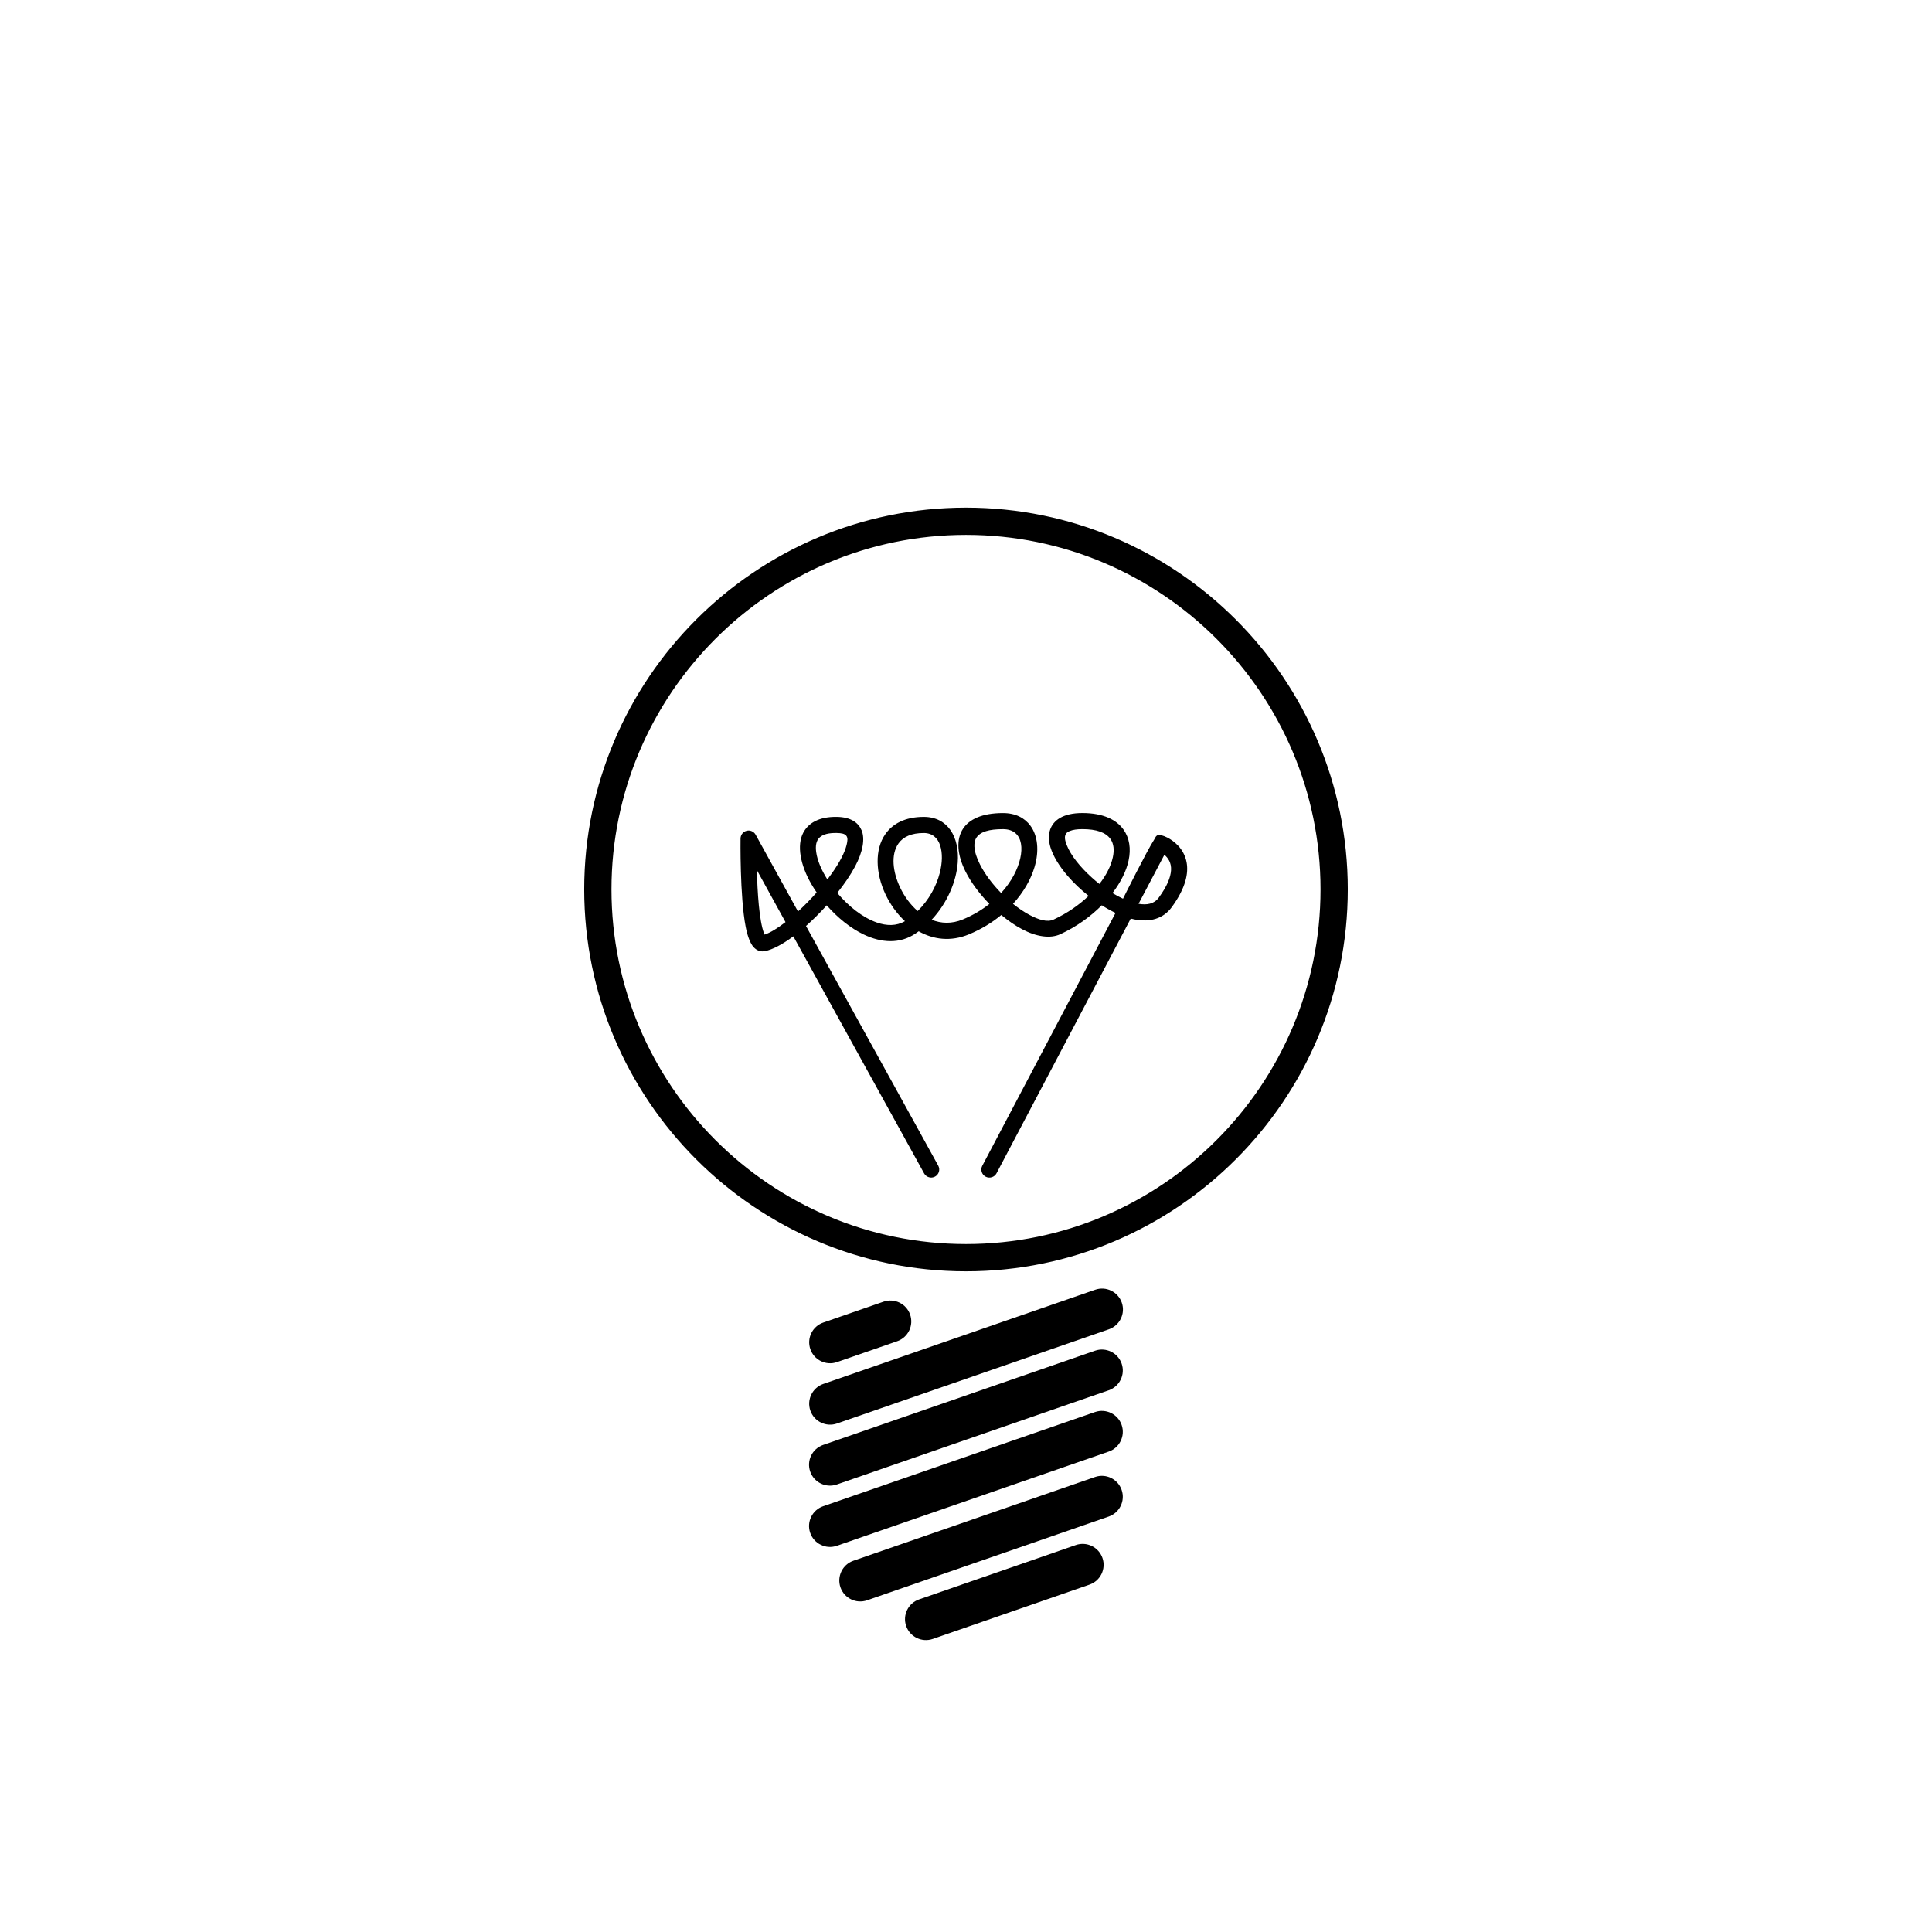
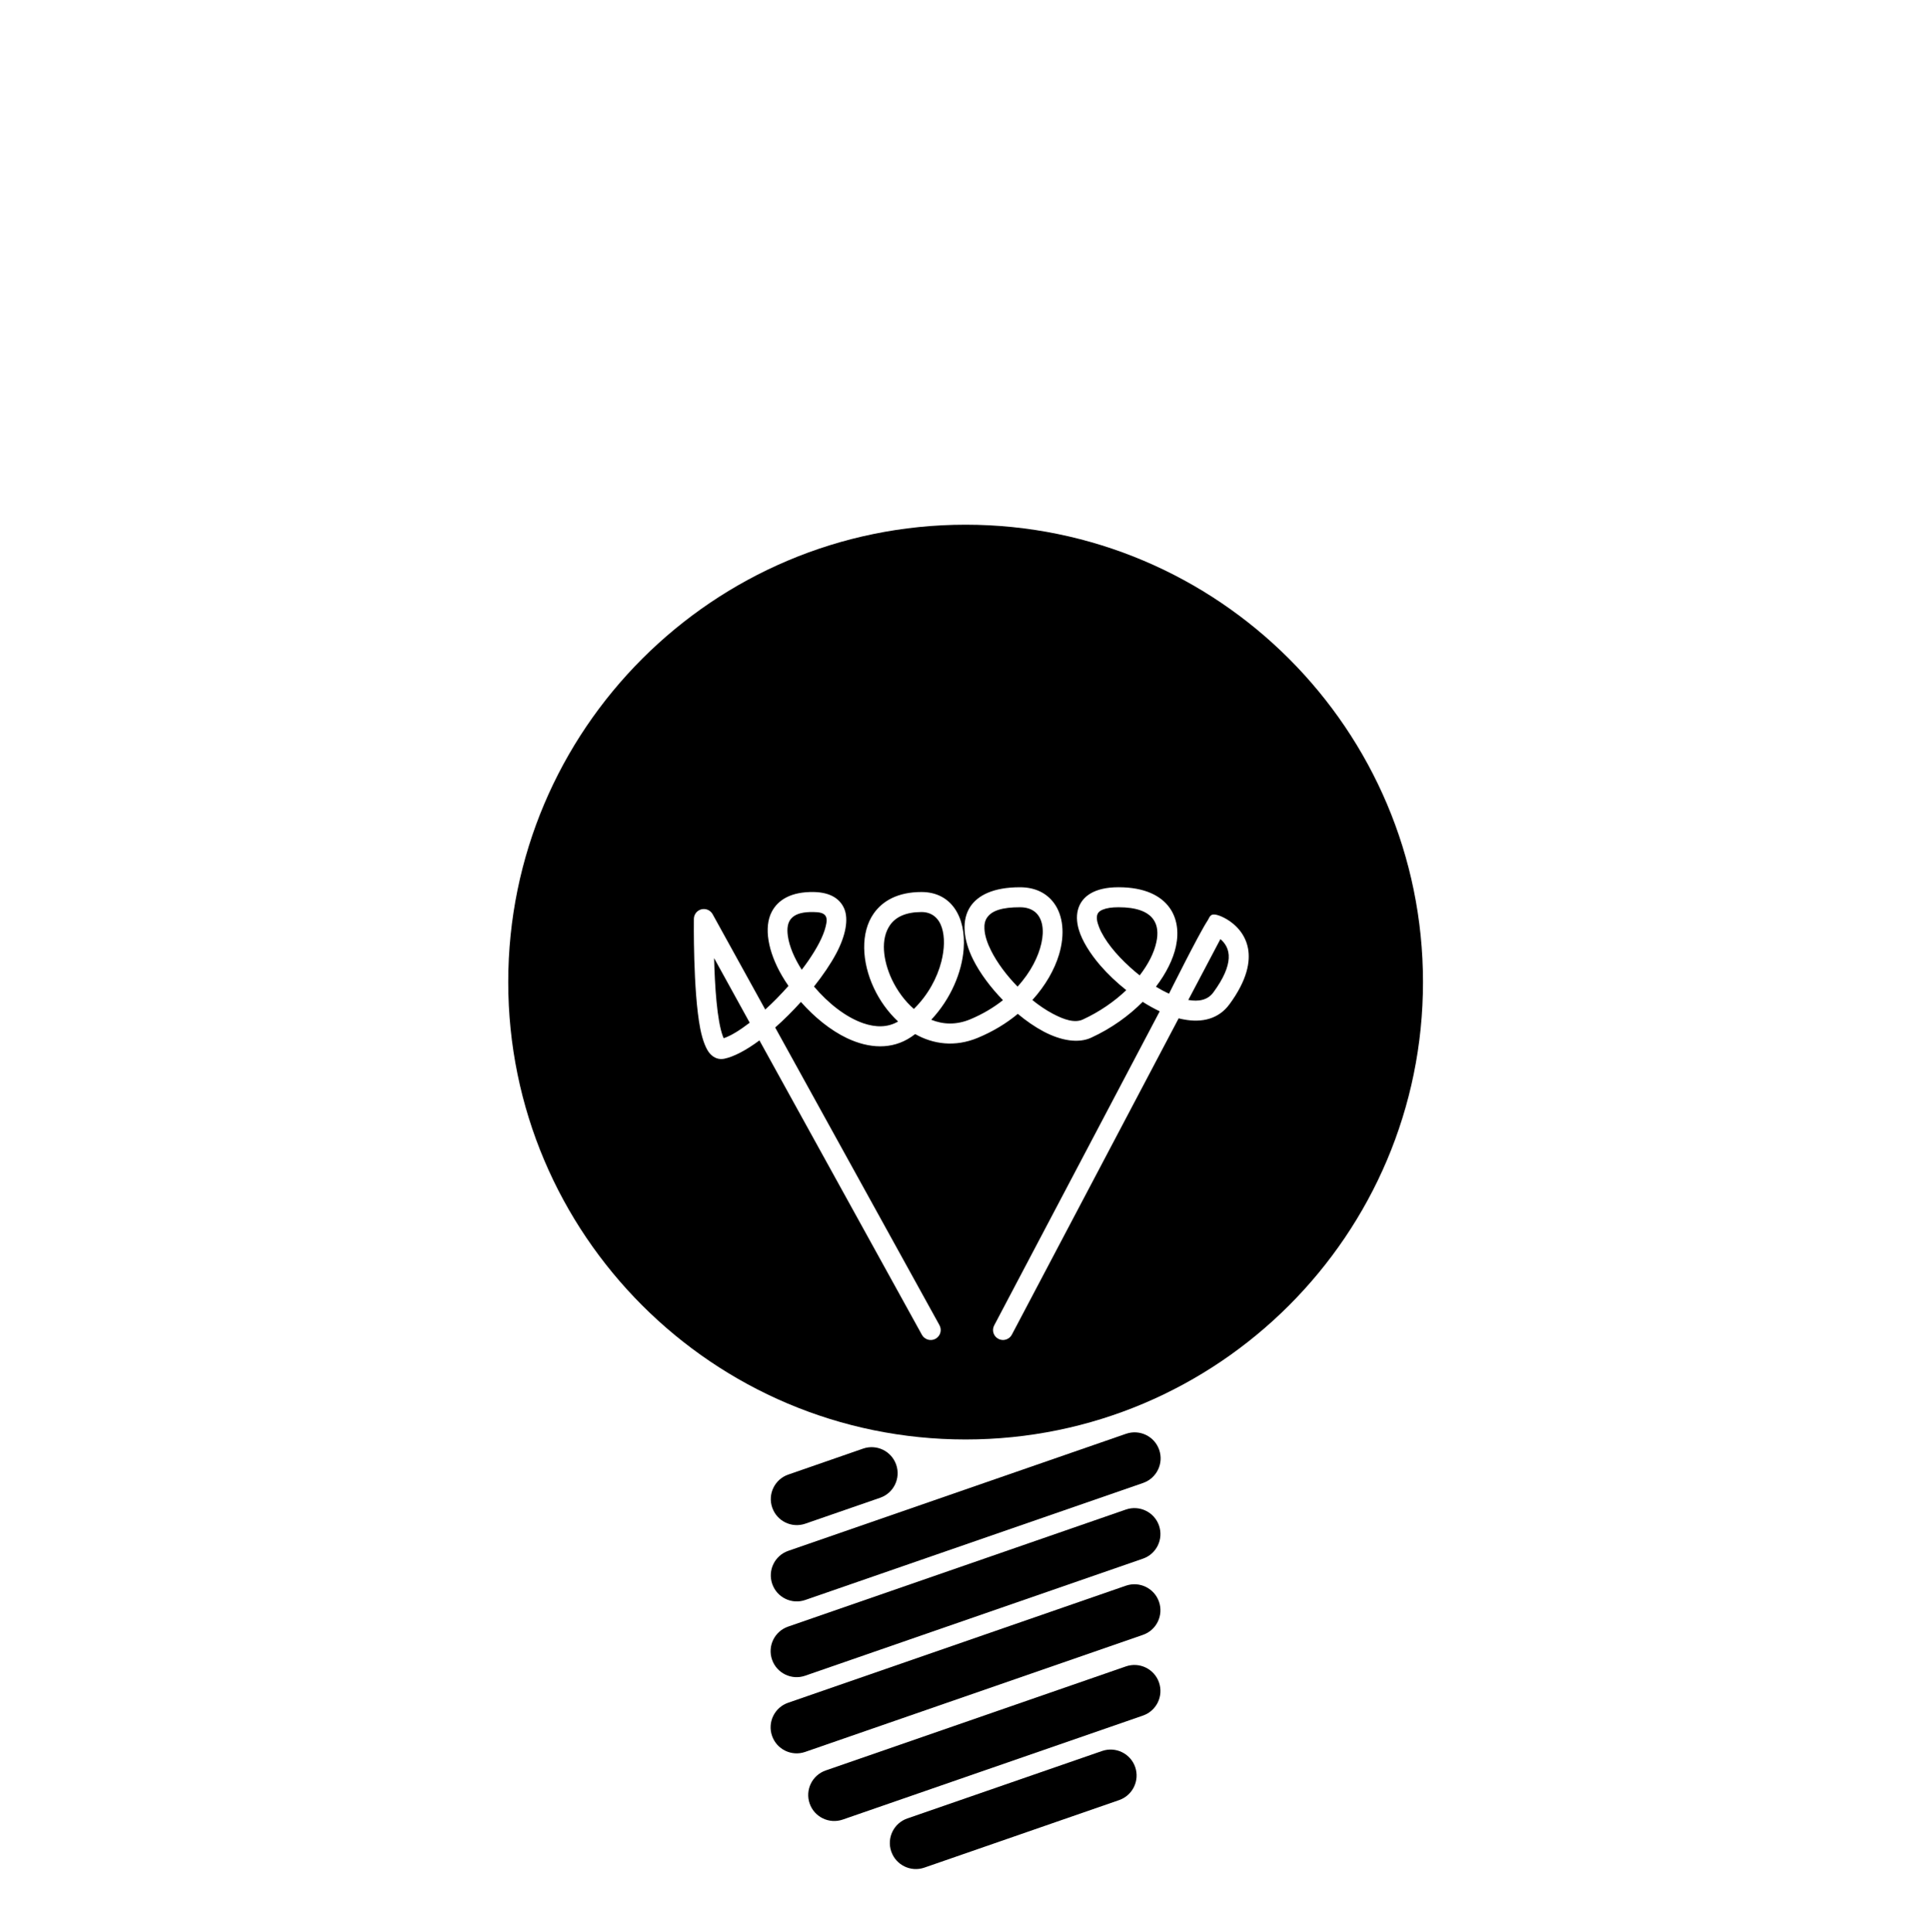
- <svg xmlns="http://www.w3.org/2000/svg" version="1.1" id="Layer_3" x="0px" y="0px" width="283.46px" height="283.46px" viewBox="0 0 283.46 283.46" enable-background="new 0 0 283.46 283.46" xml:space="preserve">
+ <svg xmlns="http://www.w3.org/2000/svg" version="1.1" id="Layer_1" x="0px" y="0px" width="283.465px" height="283.465px" viewBox="0 0 283.465 283.465" enable-background="new 0 0 283.465 283.465" xml:space="preserve">
  <g>
-     <path fill="none" d="M141.73,77.979c-28.957,0-52.514,23.556-52.514,52.511c0,28.968,23.558,52.534,52.514,52.534   c28.956,0,52.514-23.566,52.514-52.534C194.244,101.535,170.686,77.979,141.73,77.979z M171.914,133.1   c-1.266,1.725-3.218,2.233-5.459,1.798c-0.184-0.035-0.367-0.076-0.555-0.127l-19.691,37.372c-0.305,0.573-1.021,0.797-1.598,0.494   c-0.574-0.306-0.799-1.022-0.492-1.599l19.549-37.098c-0.674-0.318-1.352-0.695-2.018-1.12c-1.623,1.636-3.676,3.129-6.066,4.236   c-1.494,0.694-3.545,0.385-5.664-0.744c-1-0.533-2.027-1.242-3.013-2.067c-1.325,1.098-2.899,2.072-4.729,2.833   c-2.697,1.12-5.249,0.765-7.39-0.44c-0.152,0.111-0.307,0.221-0.463,0.327c-2.281,1.541-4.985,1.387-7.59,0.146   c-1.961-0.931-3.866-2.489-5.438-4.281c-0.975,1.08-2.011,2.114-3.041,3.027l19.4,35.162c0.315,0.569,0.106,1.289-0.465,1.604   c-0.57,0.313-1.289,0.104-1.604-0.463c0,0-11.968-21.685-19.191-34.785c-1.562,1.161-3.031,1.945-4.151,2.17   c-0.601,0.12-1.171-0.045-1.663-0.57c-0.462-0.492-0.893-1.547-1.17-2.962c-0.877-4.473-0.76-12.994-0.76-12.994   c0.009-0.537,0.376-1,0.896-1.129c0.518-0.129,1.06,0.107,1.319,0.576l6.216,11.266c0.934-0.855,1.866-1.806,2.739-2.793   c-0.281-0.405-0.544-0.818-0.782-1.231c-1.634-2.818-2.149-5.692-1.193-7.522c0.727-1.389,2.257-2.385,4.972-2.335   c2.052,0.039,3.129,0.869,3.594,1.973c0.524,1.243,0.182,3.161-0.948,5.284c-0.659,1.241-1.571,2.579-2.623,3.9   c1.635,1.942,3.714,3.618,5.823,4.347c1.419,0.488,2.847,0.533,4.104-0.204c-1.186-1.104-2.161-2.477-2.855-3.948   c-1.462-3.1-1.595-6.576-0.024-8.812c1.051-1.501,2.857-2.54,5.646-2.54c3.507,0,5.274,2.923,4.979,6.742   c-0.208,2.706-1.492,5.855-3.825,8.349c1.379,0.559,2.937,0.634,4.585-0.049c1.487-0.618,2.78-1.395,3.883-2.27   c-1.447-1.486-2.699-3.158-3.511-4.778c-1.206-2.403-1.403-4.71-0.326-6.297c0.878-1.295,2.673-2.259,5.837-2.259   c1.858,0,3.186,0.728,4.021,1.859c1.068,1.445,1.326,3.667,0.595,6.098c-0.526,1.757-1.576,3.64-3.146,5.362   c0.789,0.637,1.604,1.189,2.399,1.615c1.349,0.717,2.616,1.129,3.563,0.688c1.992-0.922,3.731-2.136,5.128-3.47   c-1.136-0.9-2.188-1.901-3.074-2.928c-1.238-1.438-2.14-2.916-2.524-4.202c-0.291-0.971-0.301-1.858-0.041-2.599   c0.465-1.336,1.84-2.427,4.727-2.427c3.098,0,5.021,1.009,6.033,2.431c0.869,1.22,1.117,2.799,0.744,4.54   c-0.321,1.511-1.138,3.166-2.362,4.77c0.513,0.313,1.028,0.592,1.544,0.828c0,0,3.54-7.102,4.549-8.631   c0.295-0.446,0.277-1.013,1.512-0.537c0.076,0.03,0.234,0.096,0.445,0.202c0.828,0.422,2.438,1.522,2.826,3.64   C174.376,128.051,174.029,130.203,171.914,133.1z" />
-     <g>
-       <path d="M141.73,74.979c-30.611,0-55.514,24.902-55.514,55.511c0,30.622,24.903,55.534,55.514,55.534    c30.61,0,55.514-24.912,55.514-55.534C197.244,99.881,172.34,74.979,141.73,74.979z M141.73,183.024    c-28.957,0-52.514-23.566-52.514-52.534c0-28.955,23.558-52.511,52.514-52.511c28.956,0,52.514,23.556,52.514,52.511    C194.244,159.458,170.686,183.024,141.73,183.024z" />
-       <path d="M141.73,186.524c-30.886,0-56.014-25.137-56.014-56.034c0-30.884,25.128-56.011,56.014-56.011    c30.886,0,56.014,25.126,56.014,56.011C197.744,161.387,172.616,186.524,141.73,186.524z M141.73,75.479    c-30.335,0-55.014,24.678-55.014,55.011c0,30.346,24.679,55.034,55.014,55.034s55.014-24.688,55.014-55.034    C196.744,100.157,172.065,75.479,141.73,75.479z M141.73,183.524c-29.232,0-53.014-23.791-53.014-53.034    c0-29.23,23.782-53.011,53.014-53.011c29.231,0,53.014,23.781,53.014,53.011C194.744,159.733,170.961,183.524,141.73,183.524z     M141.73,78.479c-28.681,0-52.014,23.332-52.014,52.011c0,28.691,23.333,52.034,52.014,52.034s52.014-23.343,52.014-52.034    C193.744,101.811,170.411,78.479,141.73,78.479z" />
-     </g>
-     <path d="M157.844,226.687l-22.996,7.973c-1.604,0.553-2.452,2.303-1.898,3.906c0.556,1.602,2.307,2.447,3.907,1.896l22.998-7.971   c1.602-0.555,2.452-2.307,1.896-3.908C161.195,226.983,159.445,226.132,157.844,226.687z" />
-     <path d="M160.681,189.23l-39.891,13.822c-1.604,0.557-2.451,2.307-1.896,3.908c0.553,1.602,2.304,2.451,3.904,1.896l39.894-13.823   c1.601-0.558,2.451-2.308,1.896-3.908C164.033,189.523,162.283,188.673,160.681,189.23z" />
-     <path d="M171.271,122.89c-0.211-0.106-0.369-0.172-0.445-0.202c-1.234-0.476-1.217,0.091-1.512,0.537   c-1.009,1.529-4.549,8.631-4.549,8.631c-0.516-0.236-1.031-0.515-1.544-0.828c1.225-1.604,2.041-3.259,2.362-4.77   c0.373-1.741,0.125-3.32-0.744-4.54c-1.012-1.422-2.936-2.431-6.033-2.431c-2.887,0-4.262,1.091-4.727,2.427   c-0.26,0.741-0.25,1.628,0.041,2.599c0.385,1.286,1.286,2.764,2.524,4.202c0.886,1.027,1.938,2.028,3.074,2.928   c-1.396,1.334-3.136,2.548-5.128,3.47c-0.947,0.441-2.215,0.029-3.563-0.688c-0.796-0.426-1.61-0.978-2.399-1.615   c1.569-1.722,2.619-3.605,3.146-5.362c0.731-2.431,0.474-4.653-0.595-6.098c-0.836-1.131-2.163-1.859-4.021-1.859   c-3.164,0-4.958,0.964-5.837,2.259c-1.077,1.587-0.88,3.894,0.326,6.297c0.812,1.62,2.063,3.292,3.511,4.778   c-1.103,0.875-2.396,1.652-3.883,2.27c-1.648,0.683-3.206,0.608-4.585,0.049c2.333-2.494,3.617-5.643,3.825-8.349   c0.295-3.819-1.472-6.742-4.979-6.742c-2.789,0-4.595,1.039-5.646,2.54c-1.571,2.236-1.438,5.712,0.024,8.812   c0.694,1.471,1.669,2.844,2.855,3.948c-1.257,0.737-2.685,0.692-4.104,0.204c-2.109-0.729-4.188-2.405-5.823-4.347   c1.052-1.321,1.964-2.659,2.623-3.9c1.13-2.123,1.472-4.041,0.948-5.284c-0.465-1.104-1.542-1.934-3.594-1.973   c-2.715-0.05-4.245,0.946-4.972,2.335c-0.956,1.83-0.441,4.704,1.193,7.522c0.238,0.413,0.501,0.826,0.782,1.231   c-0.873,0.987-1.805,1.938-2.739,2.793l-6.216-11.266c-0.259-0.469-0.801-0.705-1.319-0.576c-0.52,0.129-0.887,0.592-0.896,1.129   c0,0-0.117,8.521,0.76,12.994c0.277,1.415,0.708,2.47,1.17,2.962c0.492,0.525,1.062,0.69,1.663,0.57   c1.12-0.225,2.589-1.009,4.151-2.17c7.223,13.1,19.191,34.785,19.191,34.785c0.315,0.566,1.034,0.775,1.604,0.463   c0.571-0.315,0.78-1.035,0.465-1.604l-19.4-35.162c1.03-0.913,2.066-1.947,3.041-3.027c1.572,1.792,3.477,3.35,5.438,4.281   c2.605,1.241,5.309,1.395,7.59-0.146c0.156-0.106,0.311-0.216,0.463-0.327c2.141,1.205,4.693,1.56,7.39,0.44   c1.829-0.761,3.403-1.735,4.729-2.833c0.985,0.825,2.013,1.534,3.013,2.067c2.119,1.129,4.17,1.438,5.664,0.744   c2.391-1.107,4.443-2.6,6.066-4.236c0.666,0.425,1.344,0.802,2.018,1.12l-19.549,37.098c-0.307,0.576-0.082,1.293,0.492,1.599   c0.576,0.303,1.293,0.079,1.598-0.494l19.691-37.372c0.188,0.051,0.371,0.092,0.555,0.127c2.241,0.435,4.193-0.073,5.459-1.798   c2.115-2.897,2.463-5.049,2.184-6.57C173.708,124.412,172.099,123.312,171.271,122.89z M115.213,135.317   c-1.123,0.861-2.168,1.522-3.032,1.806c-0.032-0.066-0.066-0.138-0.091-0.201c-0.707-1.891-0.959-6.007-1.043-9.263   c0,0.006,1.7,3.087,4.202,7.631L115.213,135.317z M122.147,128.003c-0.238,0.344-0.49,0.687-0.753,1.032   c-0.869-1.368-1.468-2.764-1.64-3.996c-0.125-0.896-0.036-1.687,0.53-2.193c0.515-0.458,1.338-0.652,2.494-0.63   c0.667,0.012,1.134,0.094,1.382,0.393c0.263,0.321,0.188,0.8,0.052,1.36C123.926,125.139,123.161,126.543,122.147,128.003z    M134.641,133.666c-1.086-0.939-1.973-2.169-2.585-3.469c-1.072-2.27-1.38-4.808-0.231-6.445c0.686-0.975,1.905-1.535,3.715-1.535   c1.258,0,2.045,0.742,2.399,1.833c0.362,1.12,0.324,2.547-0.06,4.032C137.385,130.01,136.299,132.035,134.641,133.666z    M146.882,131.022c-1.286-1.313-2.399-2.797-3.123-4.233c-0.457-0.909-0.756-1.791-0.795-2.587   c-0.021-0.497,0.059-0.953,0.313-1.327c0.571-0.841,1.826-1.222,3.885-1.222c3.129,0,3.352,3.415,1.603,6.721   C148.291,129.272,147.662,130.169,146.882,131.022z M161.304,129.695c-0.385-0.3-0.76-0.616-1.117-0.944   c-1.695-1.526-3.09-3.254-3.674-4.755c-0.24-0.617-0.379-1.168-0.156-1.597c0.102-0.204,0.305-0.349,0.578-0.462   c0.462-0.195,1.081-0.286,1.875-0.286c2.072,0,3.432,0.487,4.109,1.44c0.508,0.717,0.576,1.655,0.355,2.676   C163.007,127.024,162.326,128.38,161.304,129.695z M171.813,127.69c-0.065,1.044-0.585,2.35-1.804,4.012   c-0.684,0.937-1.76,1.111-2.963,0.903l3.787-7.19C171.351,125.842,171.886,126.564,171.813,127.69z" />
-     <path d="M160.662,216.703l-35.454,12.285c-1.601,0.555-2.451,2.305-1.896,3.908c0.556,1.602,2.307,2.448,3.907,1.896l35.45-12.287   c1.604-0.555,2.451-2.307,1.896-3.907C164.012,216.998,162.261,216.146,160.662,216.703z" />
-     <path d="M122.798,199.847l8.838-3.063c1.601-0.556,2.451-2.308,1.896-3.906c-0.553-1.602-2.303-2.453-3.907-1.896l-8.835,3.063   c-1.604,0.556-2.451,2.306-1.896,3.906C119.447,199.553,121.198,200.402,122.798,199.847z" />
-     <path d="M160.662,198.175L120.768,212c-1.602,0.554-2.451,2.304-1.896,3.906c0.556,1.602,2.307,2.449,3.907,1.896l39.891-13.823   c1.604-0.558,2.451-2.308,1.896-3.908C164.012,198.47,162.261,197.621,160.662,198.175z" />
-     <path d="M160.662,207.171l-39.894,13.822c-1.602,0.557-2.451,2.308-1.896,3.907c0.556,1.603,2.307,2.451,3.907,1.896l39.891-13.822   c1.604-0.555,2.451-2.307,1.896-3.908C164.012,207.466,162.261,206.619,160.662,207.171z" />
+     <path d="M174.418,146.776c1.497,0.258,2.838,0.046,3.683-1.12c1.516-2.066,2.168-3.683,2.25-4.982   c0.083-1.4-0.578-2.296-1.222-2.828L174.418,146.776z" />
+     <path d="M169.293,134.957c-0.845-1.185-2.534-1.791-5.115-1.791c-0.982,0-1.754,0.115-2.323,0.354   c-0.349,0.143-0.597,0.322-0.726,0.578c-0.267,0.533-0.102,1.218,0.192,1.984c0.735,1.864,2.462,4.014,4.574,5.91   c0.44,0.404,0.909,0.799,1.387,1.176c1.268-1.64,2.121-3.325,2.452-4.887C170.01,137.014,169.927,135.848,169.293,134.957z" />
+     <path d="M149.704,133.166c-2.553,0-4.114,0.473-4.821,1.52c-0.322,0.465-0.423,1.033-0.386,1.648   c0.046,0.988,0.413,2.086,0.982,3.215c0.9,1.787,2.277,3.628,3.876,5.263c0.973-1.057,1.754-2.177,2.342-3.292   C153.874,137.409,153.598,133.166,149.704,133.166z" />
+     <path d="M138.242,136.146c-0.44-1.354-1.424-2.277-2.984-2.277c-2.25,0-3.766,0.697-4.61,1.905   c-1.433,2.034-1.047,5.193,0.275,8.018c0.771,1.607,1.874,3.141,3.214,4.298c2.066-2.021,3.417-4.537,4.032-6.934   C138.637,139.311,138.692,137.537,138.242,136.146z" />
+     <path d="M121.114,134.355c-0.312-0.372-0.881-0.473-1.717-0.486c-1.442-0.027-2.461,0.215-3.095,0.785   c-0.708,0.624-0.817,1.611-0.662,2.723c0.211,1.529,0.956,3.266,2.039,4.964c0.321-0.422,0.643-0.854,0.937-1.281   c1.249-1.813,2.205-3.559,2.563-5.015C121.353,135.352,121.445,134.755,121.114,134.355z" />
+     <path d="M141.732,77.016c-37.053,0-67.135,30.082-67.135,67.135c0,37.057,30.082,67.135,67.135,67.135   c37.058,0,67.135-30.078,67.135-67.135C208.867,107.098,178.79,77.016,141.732,77.016z M180.471,147.393   c-1.571,2.148-3.995,2.773-6.778,2.231c-0.229-0.037-0.459-0.092-0.688-0.156l-24.484,46.434c-0.377,0.717-1.268,0.992-1.984,0.615   c-0.716-0.376-0.991-1.267-0.605-1.983l24.291-46.094c-0.836-0.396-1.671-0.863-2.498-1.387c-2.021,2.029-4.573,3.885-7.549,5.253   c-1.855,0.863-4.399,0.478-7.035-0.919c-1.249-0.67-2.525-1.543-3.747-2.571c-1.644,1.368-3.6,2.571-5.878,3.518   c-3.352,1.387-6.529,0.946-9.184-0.551c-0.193,0.146-0.376,0.275-0.579,0.413c-2.829,1.91-6.19,1.718-9.432,0.184   c-2.434-1.157-4.803-3.095-6.76-5.317c-1.212,1.341-2.498,2.627-3.779,3.756l24.112,43.688c0.396,0.716,0.138,1.607-0.579,2.002   c-0.707,0.386-1.598,0.129-1.993-0.578c0,0-14.869-26.955-23.851-43.22c-1.942,1.441-3.77,2.406-5.161,2.69   c-0.749,0.147-1.456-0.064-2.066-0.707c-0.574-0.615-1.111-1.929-1.456-3.683c-1.088-5.547-0.941-16.142-0.941-16.142   c0.009-0.665,0.464-1.239,1.111-1.4c0.643-0.16,1.318,0.134,1.639,0.713l7.728,14c1.162-1.065,2.319-2.24,3.407-3.472   c-0.349-0.505-0.679-1.01-0.973-1.524c-2.034-3.508-2.673-7.076-1.483-9.35c0.9-1.73,2.806-2.966,6.176-2.906   c2.544,0.051,3.885,1.079,4.473,2.457c0.643,1.543,0.22,3.926-1.185,6.566c-0.817,1.538-1.957,3.205-3.261,4.85   c2.039,2.405,4.62,4.49,7.237,5.391c1.763,0.606,3.545,0.661,5.106-0.257c-1.469-1.369-2.691-3.068-3.545-4.896   c-1.818-3.853-1.984-8.174-0.037-10.951c1.304-1.865,3.554-3.16,7.017-3.16c4.362,0,6.558,3.637,6.189,8.381   c-0.257,3.361-1.854,7.273-4.757,10.368c1.718,0.698,3.655,0.79,5.703-0.055c1.846-0.771,3.453-1.736,4.821-2.819   c-1.79-1.847-3.352-3.922-4.362-5.938c-1.497-2.984-1.735-5.855-0.403-7.83c1.093-1.606,3.324-2.805,7.255-2.805   c2.305,0,3.958,0.905,4.996,2.314c1.332,1.791,1.653,4.555,0.744,7.577c-0.661,2.182-1.966,4.523-3.913,6.663   c0.983,0.79,1.993,1.479,2.985,2.002c1.671,0.891,3.242,1.405,4.427,0.854c2.47-1.14,4.638-2.654,6.373-4.308   c-1.414-1.12-2.718-2.36-3.82-3.632c-1.533-1.787-2.663-3.628-3.141-5.227c-0.358-1.203-0.367-2.305-0.046-3.228   c0.578-1.663,2.286-3.017,5.868-3.017c3.857,0,6.245,1.253,7.504,3.022c1.074,1.515,1.387,3.48,0.927,5.643   c-0.403,1.879-1.414,3.94-2.938,5.934c0.634,0.386,1.276,0.734,1.92,1.02c0,0,4.398-8.826,5.657-10.723   c0.367-0.556,0.34-1.263,1.873-0.67c0.092,0.041,0.294,0.119,0.551,0.252c1.029,0.523,3.031,1.893,3.518,4.523   C183.528,141.124,183.106,143.801,180.471,147.393z" />
+     <path d="M106.112,152.131c0.032,0.083,0.074,0.175,0.115,0.257c1.07-0.357,2.37-1.175,3.766-2.24l0.046-0.037   c-3.109-5.639-5.221-9.468-5.221-9.478C104.918,144.683,105.231,149.789,106.112,152.131z" />
+     <path d="M165.262,232.748l-49.584,17.183c-1.993,0.688-3.049,2.865-2.356,4.858c0.689,1.993,2.866,3.049,4.854,2.36l49.584-17.184   c1.993-0.688,3.049-2.865,2.36-4.858C169.431,233.115,167.255,232.059,165.262,232.748z" />
+     <path d="M118.203,223.646l10.984-3.803c1.993-0.688,3.049-2.865,2.356-4.857c-0.689-1.993-2.866-3.05-4.854-2.36l-10.984,3.811   c-1.993,0.689-3.049,2.866-2.355,4.85C114.038,223.279,116.215,224.335,118.203,223.646z" />
+     <path d="M165.262,221.57l-49.584,17.184c-1.993,0.688-3.049,2.865-2.356,4.849c0.689,1.993,2.866,3.05,4.854,2.36l49.584-17.183   c1.993-0.688,3.049-2.865,2.36-4.858C169.431,221.938,167.255,220.882,165.262,221.57z" />
+     <path d="M165.289,210.449l-49.584,17.183c-1.993,0.689-3.049,2.865-2.355,4.858c0.688,1.993,2.865,3.049,4.854,2.352l49.584-17.174   c1.993-0.698,3.049-2.866,2.36-4.858C169.459,210.816,167.282,209.76,165.289,210.449z" />
+     <path d="M161.763,257.012l-28.585,9.9c-1.993,0.688-3.049,2.865-2.356,4.858c0.689,1.992,2.866,3.049,4.854,2.36l28.585-9.91   c1.993-0.688,3.049-2.865,2.36-4.858C165.932,257.379,163.756,256.322,161.763,257.012z" />
+     <path d="M165.262,244.595l-44.064,15.273c-1.993,0.688-3.049,2.865-2.356,4.857c0.689,1.984,2.866,3.04,4.854,2.352l44.064-15.264   c1.993-0.688,3.049-2.865,2.36-4.858C169.431,244.962,167.255,243.906,165.262,244.595z" />
  </g>
</svg>
